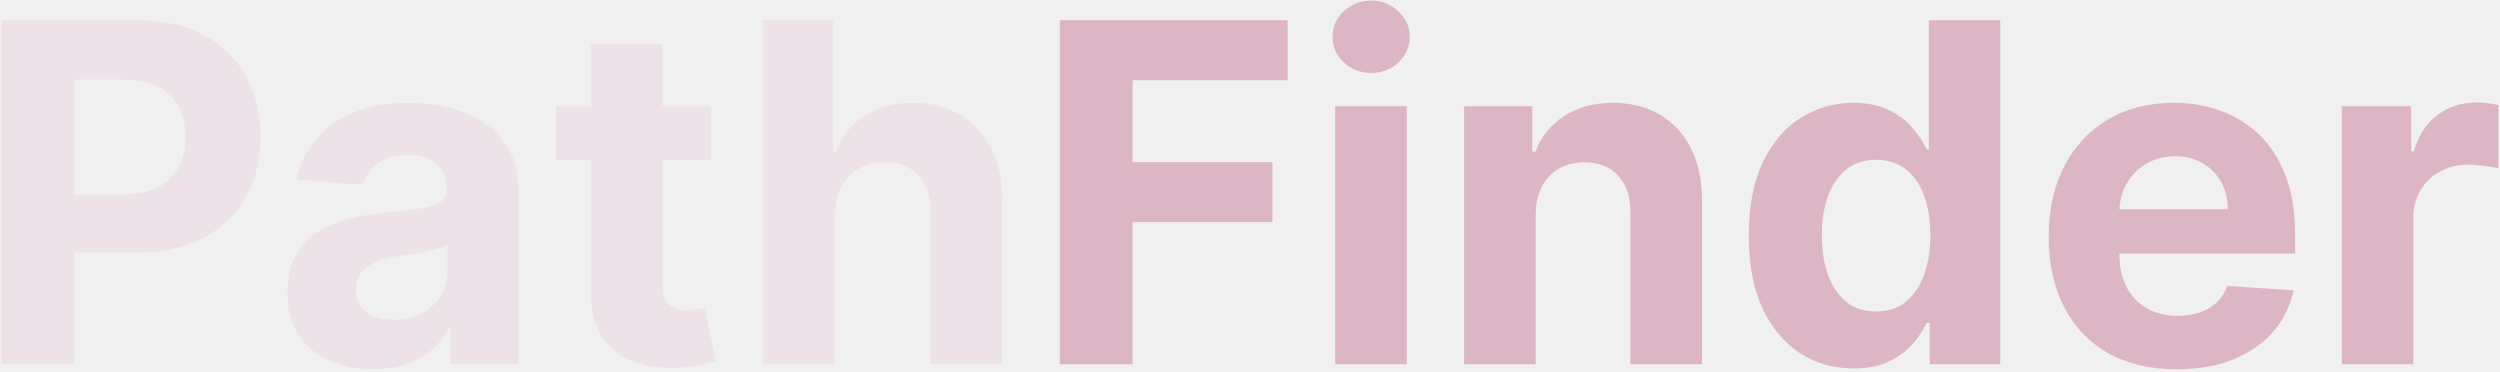
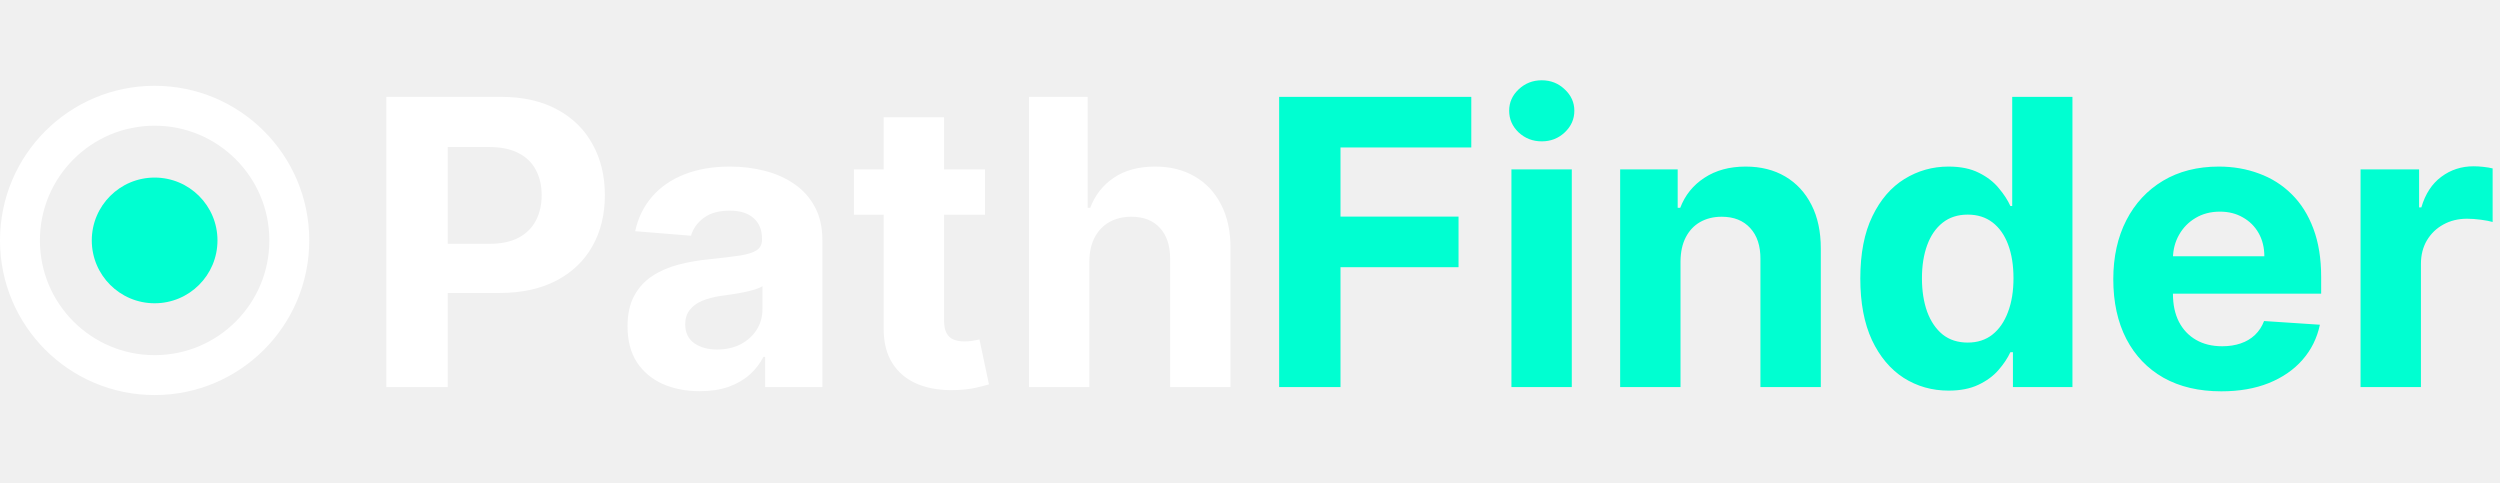
- <svg xmlns="http://www.w3.org/2000/svg" width="1057" height="157" viewBox="0 0 1057 157" fill="none">
-   <path d="M0.642 154V8.545H58.028C69.061 8.545 78.459 10.652 86.224 14.867C93.99 19.033 99.908 24.833 103.98 32.267C108.099 39.653 110.159 48.176 110.159 57.835C110.159 67.494 108.076 76.017 103.909 83.403C99.742 90.79 93.706 96.543 85.798 100.662C77.938 104.781 68.421 106.841 57.247 106.841H20.671V82.196H52.276C58.194 82.196 63.071 81.178 66.906 79.142C70.789 77.059 73.677 74.194 75.571 70.548C77.512 66.855 78.483 62.617 78.483 57.835C78.483 53.006 77.512 48.792 75.571 45.193C73.677 41.547 70.789 38.73 66.906 36.742C63.024 34.706 58.099 33.688 52.133 33.688H31.395V154H0.642ZM157.744 156.06C150.784 156.06 144.581 154.852 139.136 152.438C133.691 149.975 129.383 146.353 126.21 141.571C123.085 136.741 121.523 130.728 121.523 123.531C121.523 117.471 122.635 112.381 124.861 108.261C127.086 104.142 130.116 100.828 133.952 98.318C137.787 95.809 142.143 93.915 147.02 92.636C151.944 91.358 157.105 90.458 162.503 89.938C168.848 89.275 173.961 88.659 177.844 88.091C181.726 87.475 184.544 86.576 186.295 85.392C188.047 84.208 188.923 82.456 188.923 80.136V79.71C188.923 75.212 187.503 71.732 184.662 69.27C181.868 66.808 177.891 65.577 172.73 65.577C167.285 65.577 162.953 66.784 159.733 69.199C156.513 71.566 154.383 74.549 153.341 78.148L125.358 75.875C126.778 69.246 129.572 63.517 133.739 58.688C137.905 53.811 143.279 50.07 149.861 47.466C156.49 44.814 164.16 43.489 172.872 43.489C178.933 43.489 184.733 44.199 190.273 45.619C195.86 47.04 200.808 49.242 205.116 52.224C209.473 55.207 212.905 59.043 215.415 63.73C217.924 68.37 219.179 73.934 219.179 80.421V154H190.486V138.872H189.634C187.882 142.281 185.538 145.288 182.602 147.892C179.667 150.449 176.139 152.461 172.02 153.929C167.901 155.349 163.142 156.06 157.744 156.06ZM166.409 135.179C170.86 135.179 174.79 134.303 178.199 132.551C181.608 130.752 184.283 128.337 186.224 125.307C188.166 122.277 189.136 118.844 189.136 115.009V103.432C188.189 104.047 186.887 104.616 185.23 105.136C183.62 105.61 181.797 106.06 179.761 106.486C177.725 106.865 175.689 107.22 173.653 107.551C171.617 107.835 169.771 108.096 168.114 108.332C164.563 108.853 161.461 109.682 158.81 110.818C156.158 111.955 154.098 113.493 152.631 115.435C151.163 117.329 150.429 119.696 150.429 122.537C150.429 126.656 151.92 129.805 154.903 131.983C157.934 134.114 161.769 135.179 166.409 135.179ZM300.678 44.909V67.636H234.982V44.909H300.678ZM249.896 18.773H280.152V120.477C280.152 123.271 280.578 125.449 281.43 127.011C282.283 128.527 283.466 129.592 284.982 130.207C286.544 130.823 288.343 131.131 290.379 131.131C291.8 131.131 293.22 131.012 294.641 130.776C296.061 130.491 297.15 130.278 297.908 130.136L302.666 152.651C301.151 153.124 299.02 153.669 296.274 154.284C293.528 154.947 290.19 155.349 286.26 155.491C278.968 155.776 272.576 154.805 267.084 152.58C261.639 150.354 257.401 146.898 254.371 142.21C251.34 137.523 249.849 131.604 249.896 124.455V18.773ZM352.986 90.932V154H322.73V8.545H352.134V64.156H353.412C355.874 57.717 359.851 52.674 365.344 49.028C370.836 45.335 377.725 43.489 386.011 43.489C393.587 43.489 400.192 45.146 405.827 48.46C411.509 51.727 415.912 56.438 419.037 62.594C422.209 68.702 423.772 76.017 423.724 84.54V154H393.469V89.938C393.516 83.214 391.812 77.982 388.355 74.242C384.946 70.501 380.164 68.631 374.009 68.631C369.889 68.631 366.243 69.507 363.071 71.258C359.946 73.01 357.484 75.567 355.685 78.929C353.933 82.243 353.033 86.244 352.986 90.932Z" fill="#EDE2E8" />
-   <path d="M448.103 154V8.545H544.41V33.901H478.856V68.56H538.018V93.915H478.856V154H448.103ZM564.527 154V44.909H594.783V154H564.527ZM579.726 30.847C575.228 30.847 571.369 29.355 568.149 26.372C564.977 23.342 563.391 19.72 563.391 15.506C563.391 11.339 564.977 7.764 568.149 4.781C571.369 1.751 575.228 0.236 579.726 0.236C584.224 0.236 588.059 1.751 591.232 4.781C594.451 7.764 596.061 11.339 596.061 15.506C596.061 19.72 594.451 23.342 591.232 26.372C588.059 29.355 584.224 30.847 579.726 30.847ZM649.275 90.932V154H619.019V44.909H647.854V64.156H649.133C651.548 57.812 655.596 52.793 661.278 49.099C666.96 45.359 673.849 43.489 681.945 43.489C689.521 43.489 696.126 45.146 701.761 48.46C707.395 51.775 711.775 56.51 714.9 62.665C718.025 68.773 719.587 76.064 719.587 84.54V154H689.332V89.938C689.379 83.261 687.674 78.053 684.218 74.312C680.762 70.525 676.003 68.631 669.942 68.631C665.871 68.631 662.272 69.507 659.147 71.258C656.069 73.01 653.655 75.567 651.903 78.929C650.198 82.243 649.322 86.244 649.275 90.932ZM783.632 155.776C775.346 155.776 767.841 153.645 761.118 149.384C754.442 145.075 749.139 138.754 745.209 130.42C741.326 122.04 739.385 111.765 739.385 99.597C739.385 87.097 741.397 76.704 745.422 68.418C749.446 60.084 754.797 53.858 761.473 49.739C768.196 45.572 775.559 43.489 783.561 43.489C789.669 43.489 794.759 44.53 798.831 46.614C802.95 48.65 806.265 51.206 808.774 54.284C811.331 57.314 813.272 60.297 814.598 63.233H815.521V8.545H845.706V154H815.876V136.528H814.598C813.178 139.559 811.165 142.565 808.561 145.548C806.004 148.484 802.666 150.922 798.547 152.864C794.475 154.805 789.503 155.776 783.632 155.776ZM793.22 131.699C798.097 131.699 802.216 130.373 805.578 127.722C808.987 125.023 811.591 121.259 813.391 116.429C815.237 111.599 816.161 105.941 816.161 99.454C816.161 92.968 815.261 87.333 813.462 82.551C811.662 77.769 809.058 74.076 805.649 71.472C802.24 68.867 798.097 67.565 793.22 67.565C788.249 67.565 784.058 68.915 780.649 71.614C777.24 74.312 774.66 78.053 772.908 82.835C771.156 87.617 770.28 93.157 770.28 99.454C770.28 105.799 771.156 111.41 772.908 116.287C774.707 121.116 777.287 124.904 780.649 127.651C784.058 130.349 788.249 131.699 793.22 131.699ZM920.298 156.131C909.076 156.131 899.417 153.858 891.32 149.312C883.271 144.72 877.068 138.233 872.712 129.852C868.356 121.424 866.178 111.457 866.178 99.952C866.178 88.73 868.356 78.882 872.712 70.406C877.068 61.931 883.2 55.326 891.107 50.591C899.062 45.856 908.389 43.489 919.09 43.489C926.287 43.489 932.987 44.649 939.19 46.969C945.44 49.242 950.885 52.674 955.525 57.267C960.212 61.86 963.858 67.636 966.462 74.597C969.067 81.51 970.369 89.606 970.369 98.886V107.196H878.252V88.446H941.888C941.888 84.09 940.942 80.231 939.048 76.869C937.154 73.508 934.526 70.88 931.164 68.986C927.85 67.044 923.991 66.074 919.587 66.074C914.995 66.074 910.923 67.139 907.371 69.27C903.868 71.353 901.121 74.171 899.133 77.722C897.144 81.225 896.126 85.132 896.079 89.44V107.267C896.079 112.665 897.073 117.329 899.062 121.259C901.098 125.188 903.962 128.219 907.656 130.349C911.349 132.48 915.728 133.545 920.795 133.545C924.156 133.545 927.234 133.072 930.028 132.125C932.821 131.178 935.212 129.758 937.201 127.864C939.19 125.97 940.705 123.65 941.746 120.903L969.729 122.75C968.309 129.473 965.397 135.345 960.994 140.364C956.638 145.335 951.003 149.218 944.09 152.011C937.225 154.758 929.294 156.131 920.298 156.131ZM990.113 154V44.909H1019.45V63.943H1020.58C1022.57 57.172 1025.91 52.059 1030.6 48.602C1035.28 45.099 1040.68 43.347 1046.79 43.347C1048.3 43.347 1049.94 43.441 1051.69 43.631C1053.44 43.82 1054.98 44.081 1056.31 44.412V71.258C1054.89 70.832 1052.92 70.454 1050.41 70.122C1047.9 69.791 1045.61 69.625 1043.52 69.625C1039.07 69.625 1035.09 70.596 1031.59 72.537C1028.13 74.431 1025.39 77.082 1023.35 80.492C1021.36 83.901 1020.37 87.831 1020.37 92.281V154H990.113Z" fill="#DDB6C6" />
+ <svg xmlns="http://www.w3.org/2000/svg" width="1253" height="242" viewBox="0 0 1253 242" fill="none">
+   <path d="M193.642 194V48.545H251.028C262.061 48.545 271.459 50.653 279.224 54.867C286.99 59.033 292.908 64.833 296.98 72.267C301.099 79.653 303.159 88.176 303.159 97.835C303.159 107.494 301.076 116.017 296.909 123.403C292.742 130.79 286.705 136.543 278.798 140.662C270.938 144.781 261.421 146.841 250.247 146.841H213.67V122.196H245.276C251.194 122.196 256.071 121.178 259.906 119.142C263.789 117.059 266.677 114.194 268.571 110.548C270.512 106.855 271.483 102.617 271.483 97.835C271.483 93.006 270.512 88.792 268.571 85.193C266.677 81.547 263.789 78.73 259.906 76.742C256.024 74.706 251.099 73.688 245.134 73.688H224.395V194H193.642ZM350.744 196.06C343.784 196.06 337.581 194.852 332.136 192.438C326.691 189.975 322.383 186.353 319.21 181.571C316.085 176.741 314.523 170.728 314.523 163.531C314.523 157.471 315.635 152.381 317.861 148.261C320.086 144.142 323.116 140.828 326.952 138.318C330.787 135.809 335.143 133.915 340.02 132.636C344.944 131.358 350.105 130.458 355.503 129.938C361.848 129.275 366.961 128.659 370.844 128.091C374.726 127.475 377.544 126.576 379.295 125.392C381.047 124.208 381.923 122.456 381.923 120.136V119.71C381.923 115.212 380.503 111.732 377.662 109.27C374.868 106.808 370.891 105.577 365.73 105.577C360.285 105.577 355.953 106.784 352.733 109.199C349.513 111.566 347.383 114.549 346.341 118.148L318.358 115.875C319.778 109.246 322.572 103.517 326.739 98.688C330.905 93.811 336.279 90.07 342.861 87.466C349.49 84.814 357.16 83.489 365.872 83.489C371.933 83.489 377.733 84.199 383.273 85.619C388.86 87.04 393.808 89.242 398.116 92.224C402.473 95.207 405.905 99.043 408.415 103.73C410.924 108.37 412.179 113.934 412.179 120.42V194H383.486V178.872H382.634C380.882 182.281 378.538 185.288 375.602 187.892C372.667 190.449 369.139 192.461 365.02 193.929C360.901 195.349 356.142 196.06 350.744 196.06ZM359.409 175.179C363.86 175.179 367.79 174.303 371.199 172.551C374.608 170.752 377.283 168.337 379.224 165.307C381.166 162.277 382.136 158.844 382.136 155.009V143.432C381.189 144.047 379.887 144.616 378.23 145.136C376.62 145.61 374.797 146.06 372.761 146.486C370.725 146.865 368.689 147.22 366.653 147.551C364.617 147.835 362.771 148.096 361.114 148.332C357.563 148.853 354.461 149.682 351.81 150.818C349.158 151.955 347.098 153.493 345.631 155.435C344.163 157.329 343.429 159.696 343.429 162.537C343.429 166.656 344.92 169.805 347.903 171.983C350.934 174.114 354.769 175.179 359.409 175.179ZM493.678 84.909V107.636H427.982V84.909H493.678ZM442.896 58.773H473.152V160.477C473.152 163.271 473.578 165.449 474.43 167.011C475.283 168.527 476.466 169.592 477.982 170.207C479.544 170.823 481.343 171.131 483.379 171.131C484.8 171.131 486.22 171.012 487.641 170.776C489.061 170.491 490.15 170.278 490.908 170.136L495.666 192.651C494.151 193.124 492.02 193.669 489.274 194.284C486.528 194.947 483.19 195.349 479.26 195.491C471.968 195.776 465.576 194.805 460.084 192.58C454.639 190.354 450.401 186.898 447.371 182.21C444.34 177.523 442.849 171.604 442.896 164.455V58.773ZM545.986 130.932V194H515.73V48.545H545.134V104.156H546.412C548.874 97.717 552.851 92.674 558.344 89.028C563.836 85.335 570.725 83.489 579.011 83.489C586.587 83.489 593.192 85.146 598.827 88.46C604.509 91.727 608.912 96.438 612.037 102.594C615.209 108.702 616.772 116.017 616.724 124.54V194H586.469V129.938C586.516 123.214 584.812 117.982 581.355 114.241C577.946 110.501 573.164 108.631 567.009 108.631C562.889 108.631 559.243 109.507 556.071 111.259C552.946 113.01 550.484 115.567 548.685 118.929C546.933 122.243 546.033 126.244 545.986 130.932Z" fill="white" />
+   <path d="M641.103 194V48.545H737.41V73.901H671.856V108.56H731.018V133.915H671.856V194H641.103ZM757.527 194V84.909H787.783V194H757.527ZM772.726 70.847C768.228 70.847 764.369 69.355 761.149 66.372C757.977 63.342 756.391 59.72 756.391 55.506C756.391 51.339 757.977 47.764 761.149 44.781C764.369 41.751 768.228 40.236 772.726 40.236C777.224 40.236 781.059 41.751 784.232 44.781C787.451 47.764 789.061 51.339 789.061 55.506C789.061 59.72 787.451 63.342 784.232 66.372C781.059 69.355 777.224 70.847 772.726 70.847ZM842.275 130.932V194H812.019V84.909H840.854V104.156H842.133C844.548 97.812 848.596 92.793 854.278 89.099C859.96 85.359 866.849 83.489 874.945 83.489C882.521 83.489 889.126 85.146 894.761 88.46C900.395 91.775 904.775 96.51 907.9 102.665C911.025 108.773 912.587 116.064 912.587 124.54V194H882.332V129.938C882.379 123.261 880.674 118.053 877.218 114.312C873.762 110.525 869.003 108.631 862.942 108.631C858.871 108.631 855.272 109.507 852.147 111.259C849.069 113.01 846.655 115.567 844.903 118.929C843.198 122.243 842.322 126.244 842.275 130.932ZM976.632 195.776C968.346 195.776 960.841 193.645 954.118 189.384C947.442 185.075 942.139 178.754 938.209 170.42C934.326 162.04 932.385 151.765 932.385 139.597C932.385 127.097 934.397 116.704 938.422 108.418C942.446 100.084 947.797 93.858 954.473 89.739C961.196 85.572 968.559 83.489 976.561 83.489C982.669 83.489 987.759 84.53 991.831 86.614C995.95 88.65 999.265 91.206 1001.77 94.284C1004.33 97.314 1006.27 100.297 1007.6 103.233H1008.52V48.545H1038.71V194H1008.88V176.528H1007.6C1006.18 179.559 1004.17 182.565 1001.56 185.548C999.004 188.484 995.666 190.922 991.547 192.864C987.475 194.805 982.503 195.776 976.632 195.776ZM986.22 171.699C991.097 171.699 995.216 170.373 998.578 167.722C1001.99 165.023 1004.59 161.259 1006.39 156.429C1008.24 151.599 1009.16 145.941 1009.16 139.455C1009.16 132.968 1008.26 127.333 1006.46 122.551C1004.66 117.769 1002.06 114.076 998.649 111.472C995.24 108.867 991.097 107.565 986.22 107.565C981.249 107.565 977.058 108.915 973.649 111.614C970.24 114.312 967.66 118.053 965.908 122.835C964.156 127.617 963.28 133.157 963.28 139.455C963.28 145.799 964.156 151.41 965.908 156.287C967.707 161.116 970.287 164.904 973.649 167.651C977.058 170.349 981.249 171.699 986.22 171.699ZM1113.3 196.131C1102.08 196.131 1092.42 193.858 1084.32 189.312C1076.27 184.72 1070.07 178.233 1065.71 169.852C1061.36 161.424 1059.18 151.457 1059.18 139.952C1059.18 128.73 1061.36 118.882 1065.71 110.406C1070.07 101.931 1076.2 95.326 1084.11 90.591C1092.06 85.856 1101.39 83.489 1112.09 83.489C1119.29 83.489 1125.99 84.649 1132.19 86.969C1138.44 89.242 1143.88 92.674 1148.52 97.267C1153.21 101.86 1156.86 107.636 1159.46 114.597C1162.07 121.509 1163.37 129.606 1163.37 138.886V147.196H1071.25V128.446H1134.89C1134.89 124.09 1133.94 120.231 1132.05 116.869C1130.15 113.508 1127.53 110.88 1124.16 108.986C1120.85 107.045 1116.99 106.074 1112.59 106.074C1107.99 106.074 1103.92 107.139 1100.37 109.27C1096.87 111.353 1094.12 114.17 1092.13 117.722C1090.14 121.225 1089.13 125.132 1089.08 129.44V147.267C1089.08 152.665 1090.07 157.329 1092.06 161.259C1094.1 165.188 1096.96 168.219 1100.66 170.349C1104.35 172.48 1108.73 173.545 1113.79 173.545C1117.16 173.545 1120.23 173.072 1123.03 172.125C1125.82 171.178 1128.21 169.758 1130.2 167.864C1132.19 165.97 1133.7 163.65 1134.75 160.903L1162.73 162.75C1161.31 169.473 1158.4 175.345 1153.99 180.364C1149.64 185.335 1144 189.218 1137.09 192.011C1130.22 194.758 1122.29 196.131 1113.3 196.131ZM1183.11 194V84.909H1212.45V103.943H1213.58C1215.57 97.172 1218.91 92.059 1223.6 88.602C1228.28 85.099 1233.68 83.347 1239.79 83.347C1241.3 83.347 1242.94 83.441 1244.69 83.631C1246.44 83.82 1247.98 84.081 1249.31 84.412V111.259C1247.89 110.832 1245.92 110.454 1243.41 110.122C1240.9 109.791 1238.61 109.625 1236.52 109.625C1232.07 109.625 1228.09 110.596 1224.59 112.537C1221.13 114.431 1218.39 117.082 1216.35 120.491C1214.36 123.901 1213.37 127.83 1213.37 132.281V194H1183.11Z" fill="#00FFD1" />
+   <circle cx="77.5" cy="120.5" r="31.5" fill="#00FFD1" />
+   <circle cx="77.5" cy="120.5" r="67.5" stroke="white" stroke-width="20" />
</svg>
